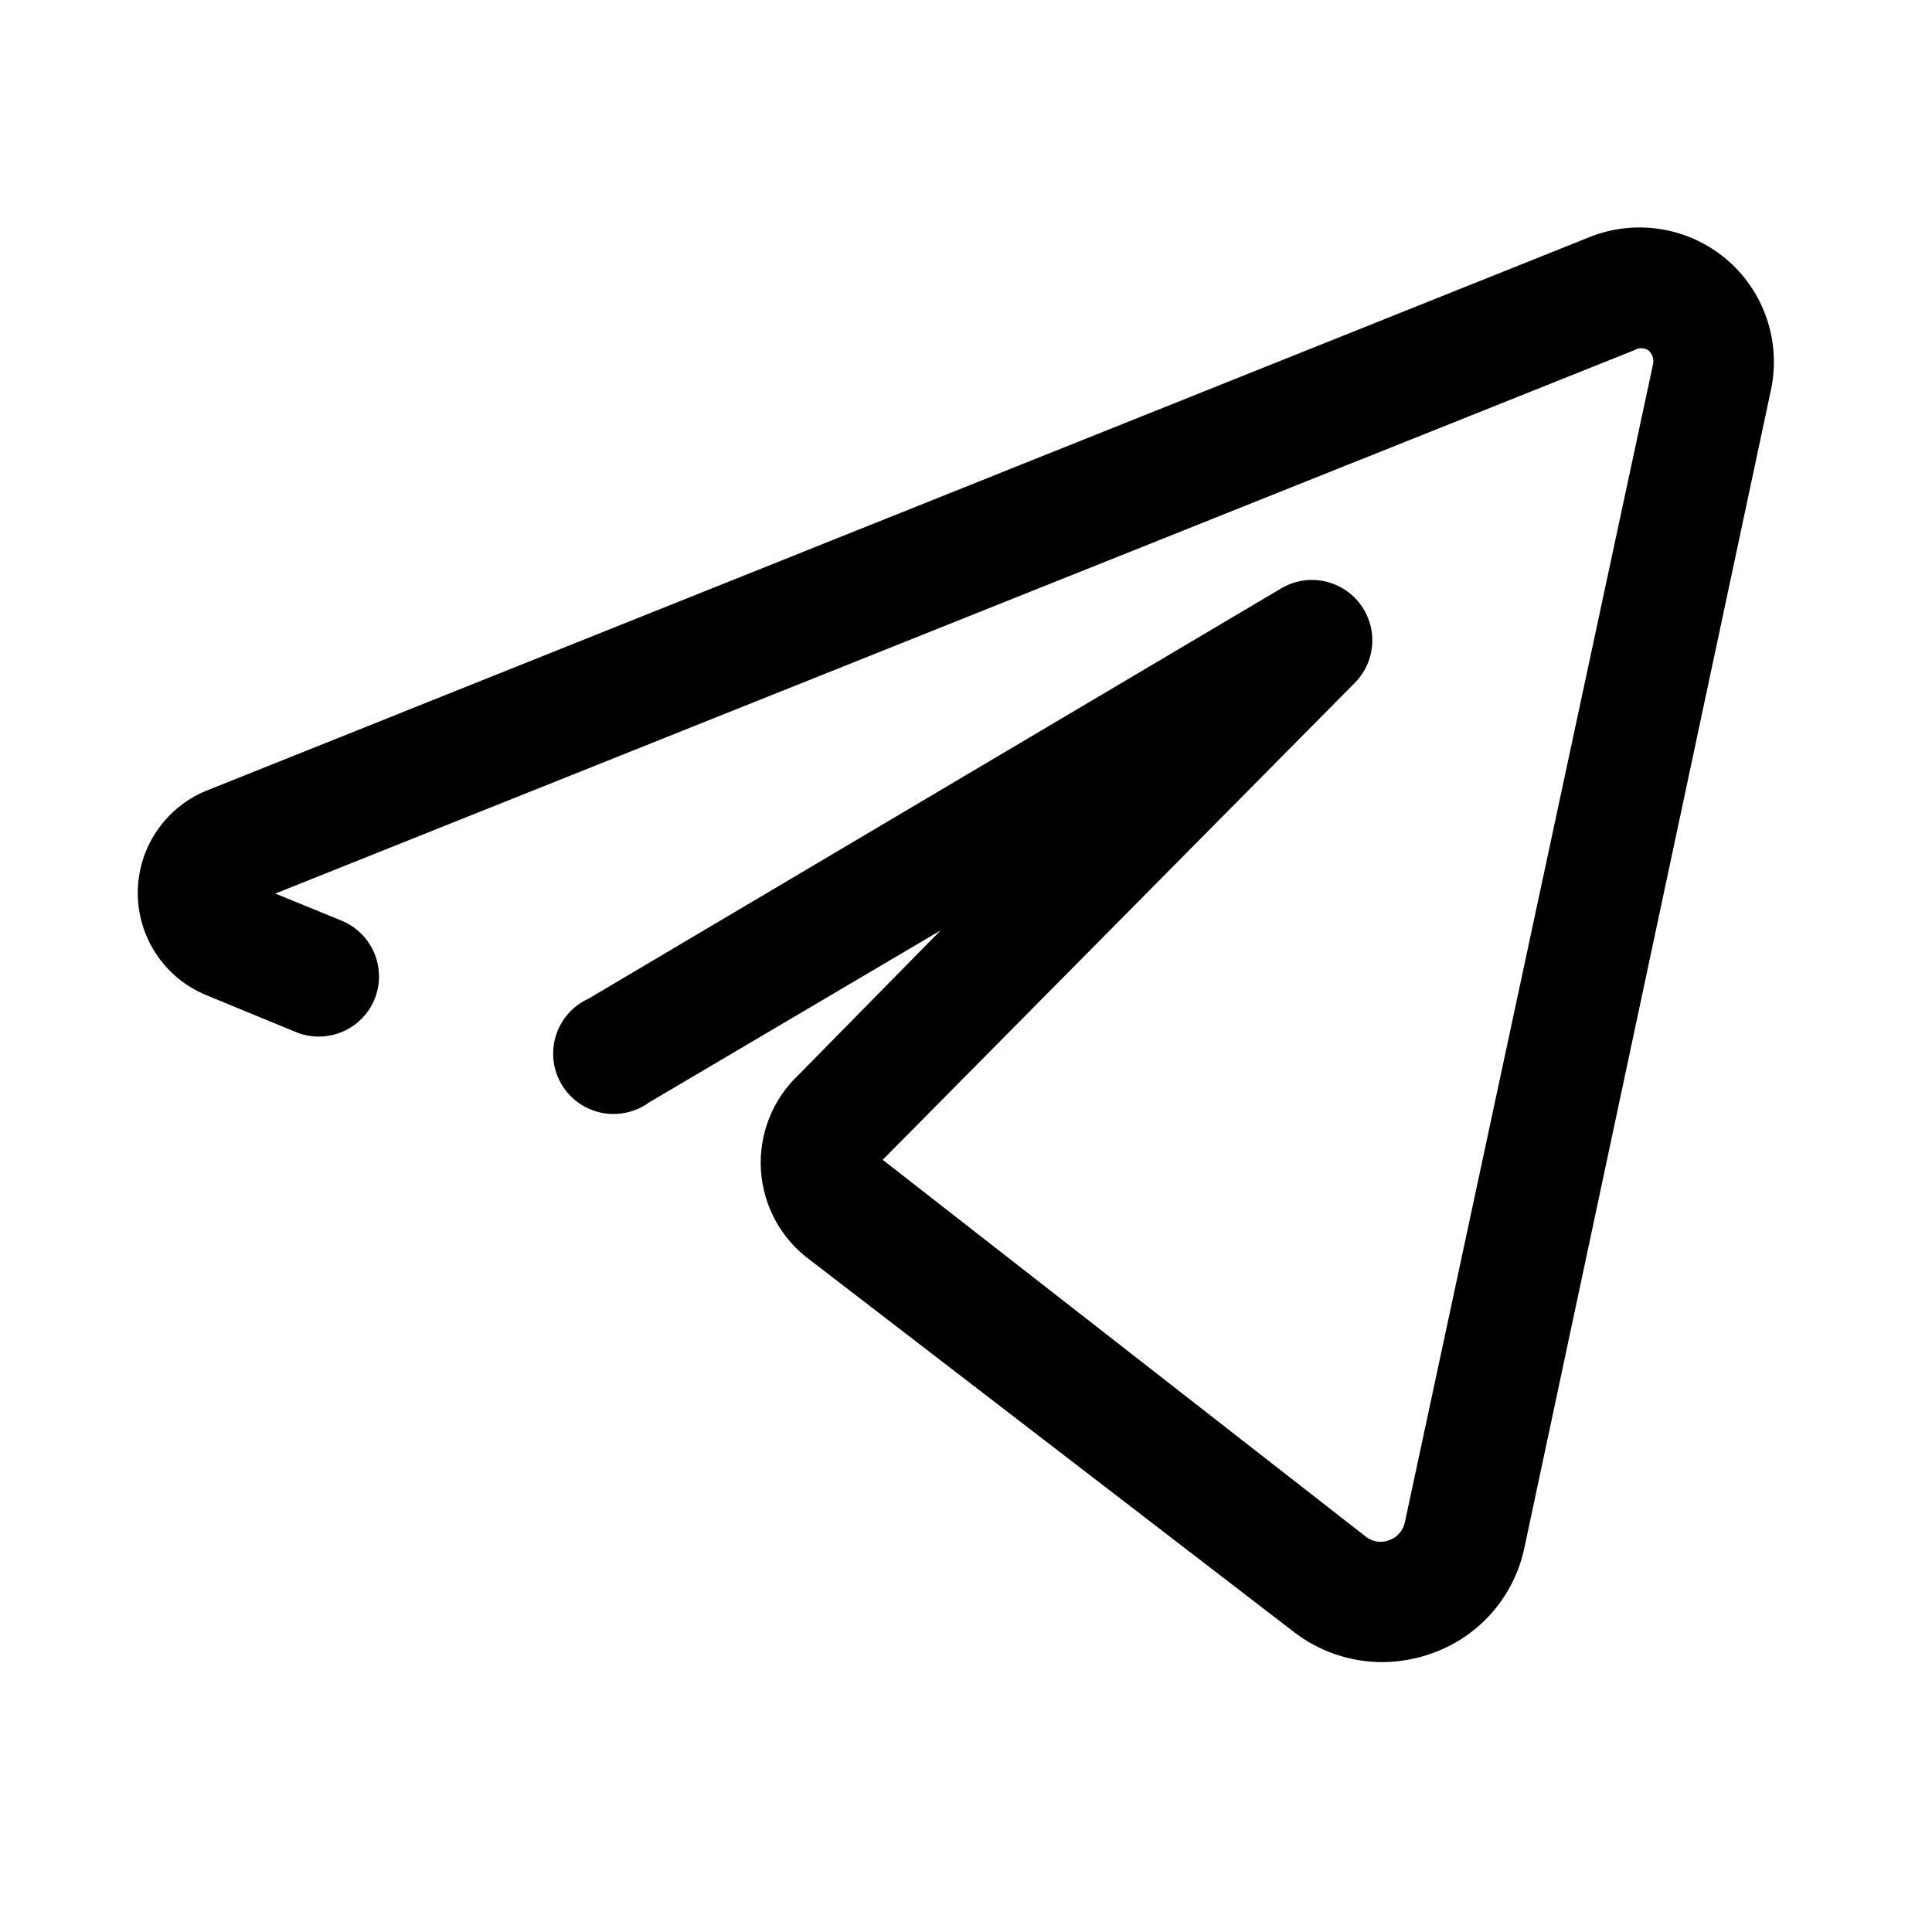
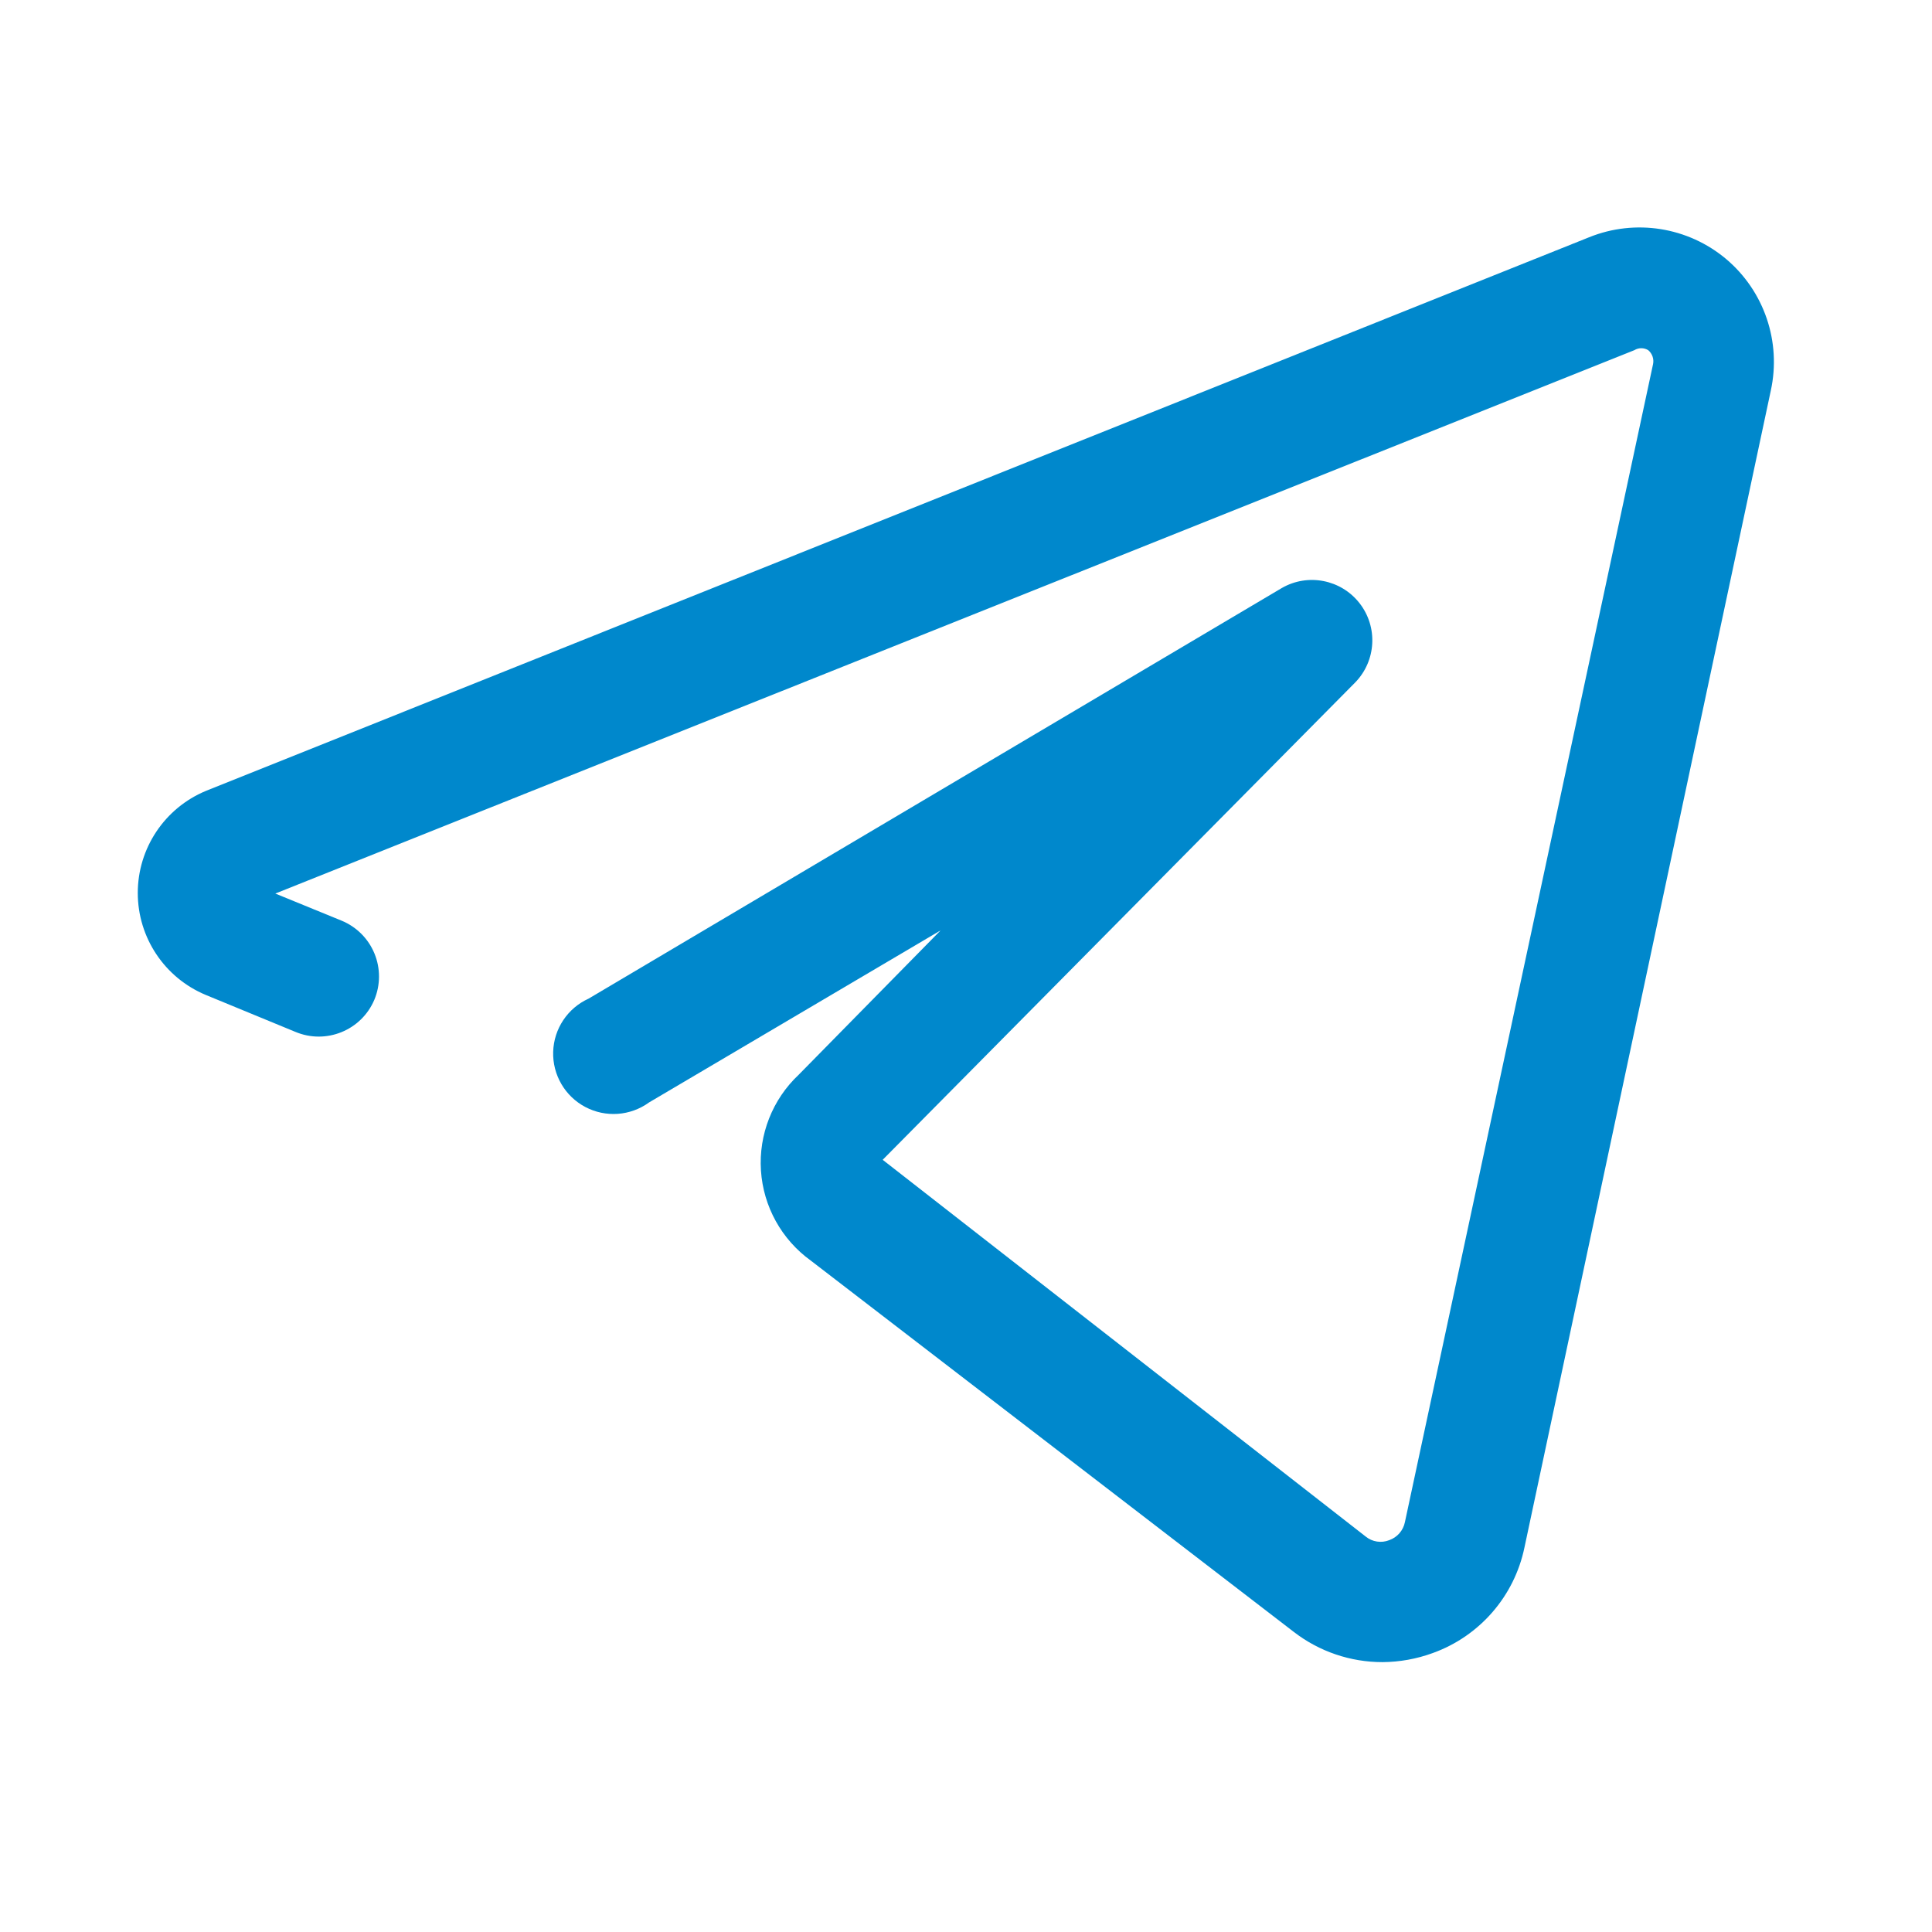
<svg xmlns="http://www.w3.org/2000/svg" viewBox="0 0 32 32">
  <g data-name="telegram social media network chat" id="telegram_social_media_network_chat">
-     <path fill="#000" d="M28.59,4.29a2.23,2.23,0,0,0-2.27-.36L3.41,13.1a1.83,1.83,0,0,0,0,3.38l1.48.61a1,1,0,0,0,1.31-.53,1,1,0,0,0-.54-1.31L4.56,14.8l22.51-9a.22.22,0,0,1,.23,0,.24.24,0,0,1,.08.23L23.27,25.21a.4.4,0,0,1-.26.3.39.39,0,0,1-.39-.06l-8-6.24,7.83-7.91a1,1,0,0,0-1.22-1.56L9.75,16.54a1,1,0,1,0,1,1.72l4.83-2.85L13.23,17.8a2,2,0,0,0,.2,3.08l8,6.15a2.4,2.4,0,0,0,1.47.5,2.47,2.47,0,0,0,.83-.15,2.37,2.37,0,0,0,1.52-1.75L29.33,6.47A2.23,2.23,0,0,0,28.59,4.29Z" />
+     <path fill="#0088CC" d="M28.59,4.29a2.23,2.23,0,0,0-2.27-.36L3.41,13.1a1.83,1.83,0,0,0,0,3.38l1.48.61a1,1,0,0,0,1.31-.53,1,1,0,0,0-.54-1.31L4.56,14.8l22.51-9a.22.22,0,0,1,.23,0,.24.24,0,0,1,.08.23L23.27,25.21a.4.4,0,0,1-.26.3.39.39,0,0,1-.39-.06l-8-6.24,7.83-7.91a1,1,0,0,0-1.22-1.56L9.75,16.54a1,1,0,1,0,1,1.72l4.83-2.85L13.23,17.8a2,2,0,0,0,.2,3.08l8,6.15a2.4,2.4,0,0,0,1.47.5,2.47,2.47,0,0,0,.83-.15,2.37,2.37,0,0,0,1.52-1.75L29.33,6.47A2.23,2.23,0,0,0,28.59,4.29Z" />
  </g>
</svg>
